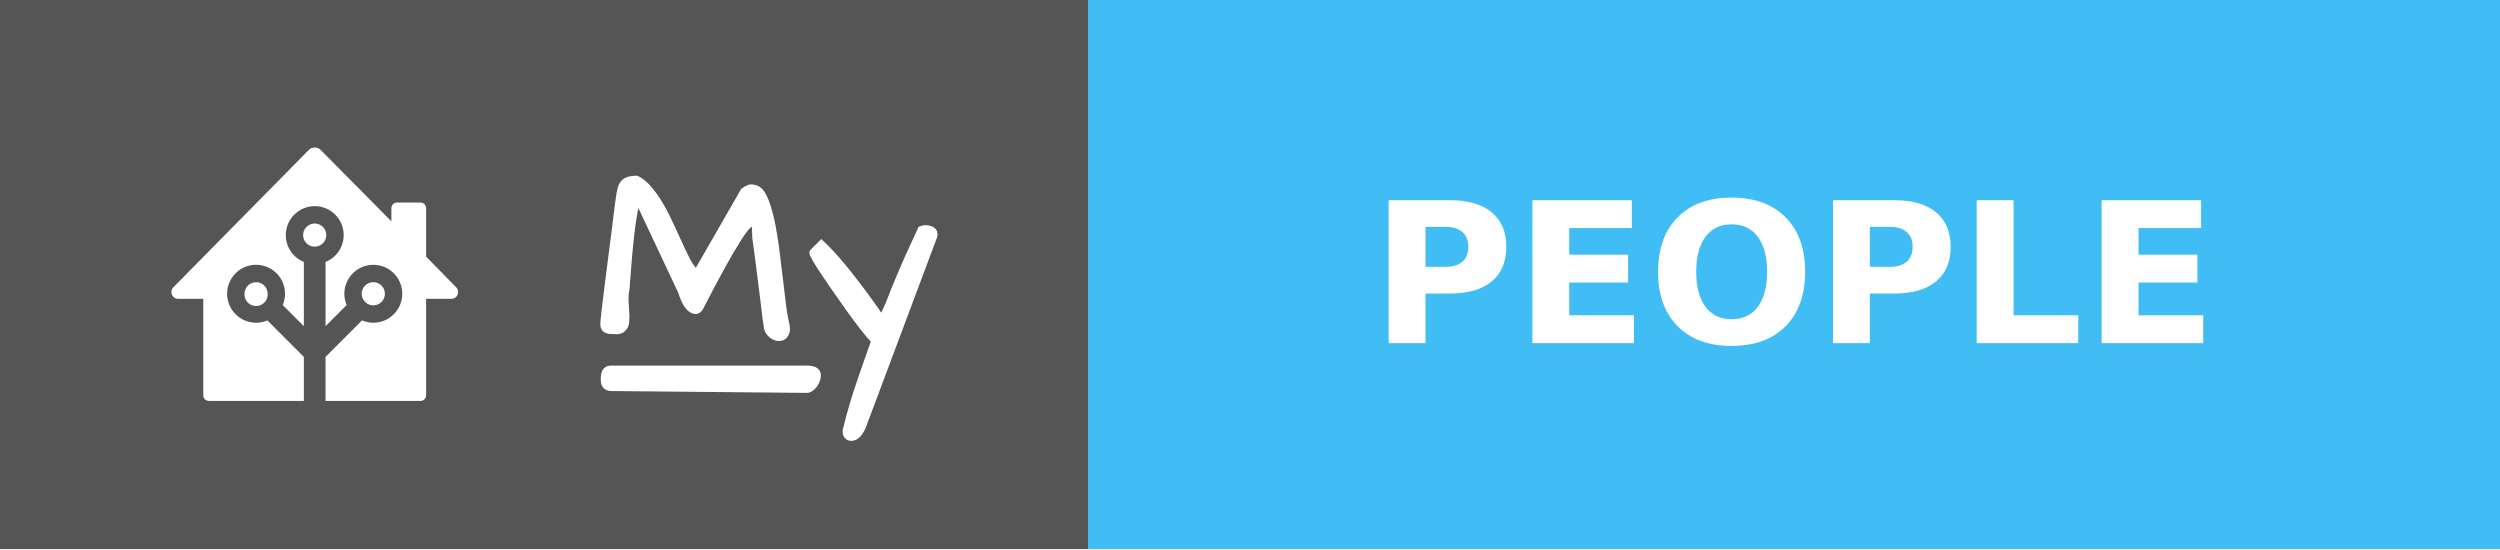
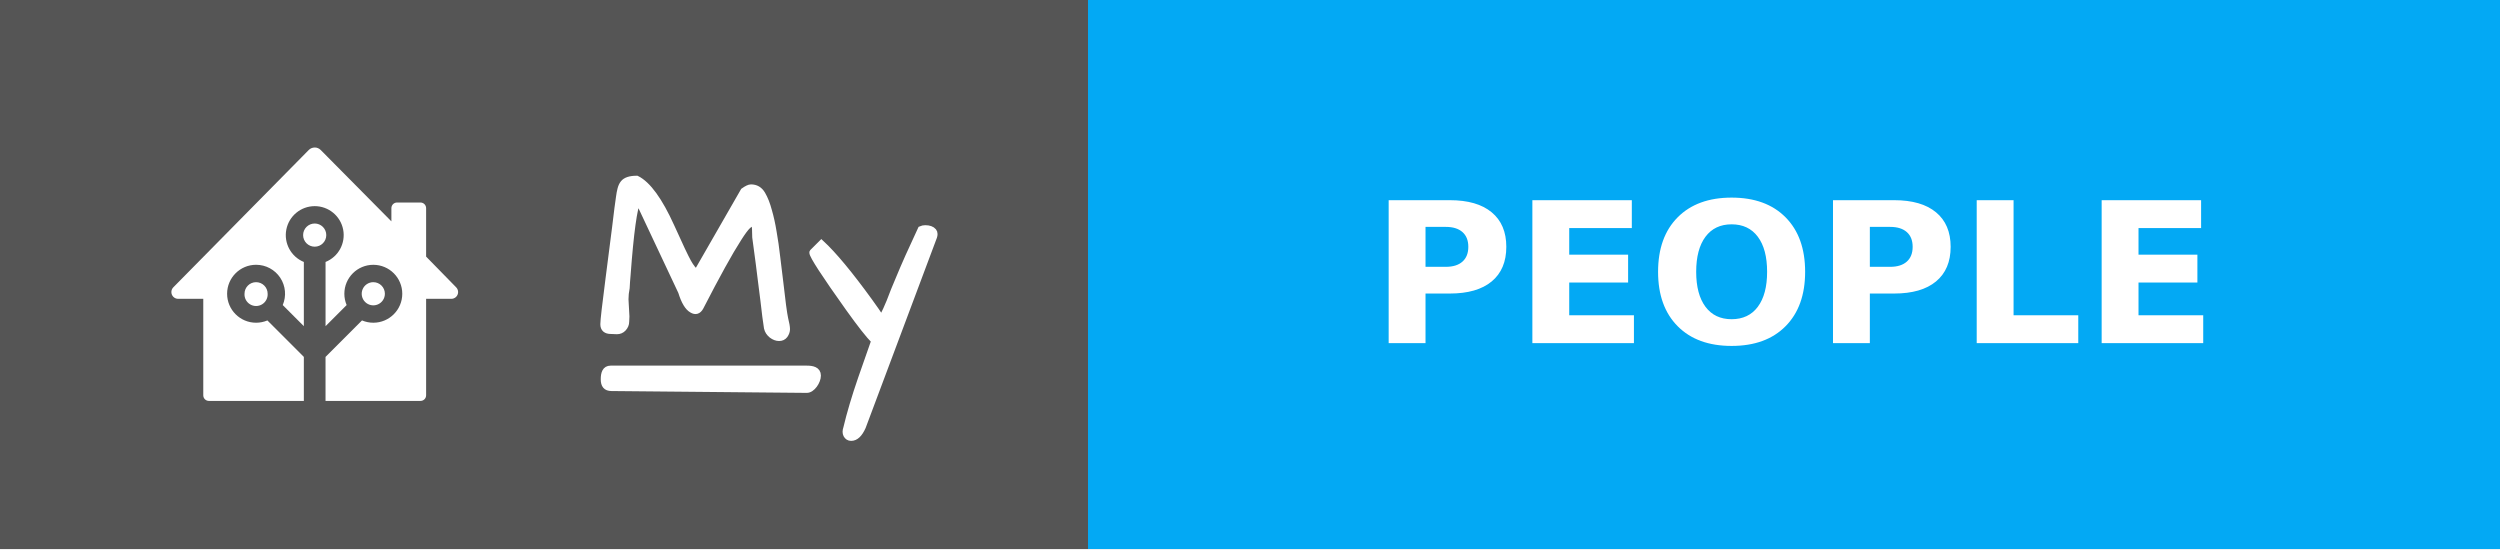
<svg xmlns="http://www.w3.org/2000/svg" width="127.5" height="28" style="border-radius:4px" aria-label="MY: PEOPLE">
  <g shape-rendering="crispEdges">
    <path fill="#555" d="M0 0h55.5v28H0z" />
-     <path fill="#41BDF5" d="M55.5 0h72v28h-72z" />
+     <path fill="#03a9f4" d="M55.5 0h72v28h-72z" />
  </g>
  <g fill="#fff" text-anchor="middle" font-family="Verdana,Geneva,DejaVu Sans,sans-serif" text-rendering="geometricPrecision" font-size="100">
    <path d="M16.047 7.523a.429.429 0 0 0-.303.129l-6.905 7.002a.343.343 0 0 0-.099.241.345.345 0 0 0 .346.345h1.281v4.92c0 .159.128.287.287.287h4.842v-2.245l-1.859-1.86a1.474 1.474 0 0 1-.577.117 1.477 1.477 0 0 1 0-2.955 1.476 1.476 0 0 1 1.36 2.054l1.076 1.077V13.36a1.478 1.478 0 0 1 .554-2.847 1.477 1.477 0 0 1 .553 2.847v3.275l1.076-1.077a1.475 1.475 0 0 1-.117-.577 1.477 1.477 0 1 1 1.477 1.478 1.474 1.474 0 0 1-.577-.118l-1.86 1.862v2.244h4.843a.286.286 0 0 0 .287-.287v-4.92h1.286a.346.346 0 0 0 .242-.098.345.345 0 0 0 .005-.488l-1.533-1.567v-2.47a.288.288 0 0 0-.287-.289h-1.197a.288.288 0 0 0-.287.288v.673L16.357 7.65a.43.43 0 0 0-.31-.128zm.003 3.876a.591.591 0 0 0 0 1.182.59.59 0 0 0 .59-.59.59.59 0 0 0-.59-.592zm-2.99 2.992a.59.59 0 0 0-.59.59.591.591 0 1 0 1.18 0 .59.59 0 0 0-.59-.59zm5.979 0a.591.591 0 1 0 .59.59.59.59 0 0 0-.59-.59z" />
    <g style="stroke-width:.3;stroke:#fff">
      <path d="m31.903 15.27.048.872q0 .072-.012.263 0 .191-.143.347-.132.143-.335.143-.192 0-.3-.012-.394 0-.394-.347 0-.287.263-2.307.263-2.032.335-2.618l.12-.98q.06-.407.083-.598.024-.192.072-.383.048-.191.144-.31.179-.228.693-.228.86.43 1.77 2.44.645 1.434.86 1.816.215.383.419.526l2.39-4.16q.252-.18.383-.18.383 0 .586.347.203.347.335.85.143.49.239 1.087.107.598.18 1.255.083.646.155 1.268.167 1.494.25 1.876.096.383.096.55 0 .156-.107.311-.108.144-.3.144-.19 0-.382-.144-.191-.155-.239-.37-.036-.227-.084-.586-.035-.359-.095-.801-.06-.454-.12-.945-.06-.502-.12-.956l-.107-.801-.072-.538q0-.24-.012-.442-.012-.204-.095-.251-.084-.048-.263.12-.168.155-.478.645-.67 1.04-1.937 3.503-.168.298-.443.131-.322-.18-.55-.92l-2.2-4.675q-.286.574-.525 3.802-.036.394-.048.67-.06.298-.06.585zM44.007 21.773q-.251.562-.598.562-.168 0-.251-.156-.072-.143 0-.346.263-1.112.753-2.535.502-1.423.67-1.913-.419-.418-1.316-1.674-1.84-2.582-1.84-2.833 0-.012.011-.024l.455-.454q.944.873 2.462 2.965.383.526.61.884.251-.502.395-.86l.227-.586.25-.598q.407-.992 1.125-2.522.107-.048.227-.048.299 0 .43.155.048.06.048.144 0 .071-.024.143zM31.14 18.797h10.006c.28 0 .57.055.57.357s-.29.735-.57.733l-9.962-.094c-.28-.003-.396-.15-.396-.451 0-.302.073-.545.353-.545z" />
    </g>
    <text x="915" y="175" font-weight="bold" transform="scale(.1)" textLength="480">PEOPLE</text>
  </g>
</svg>
